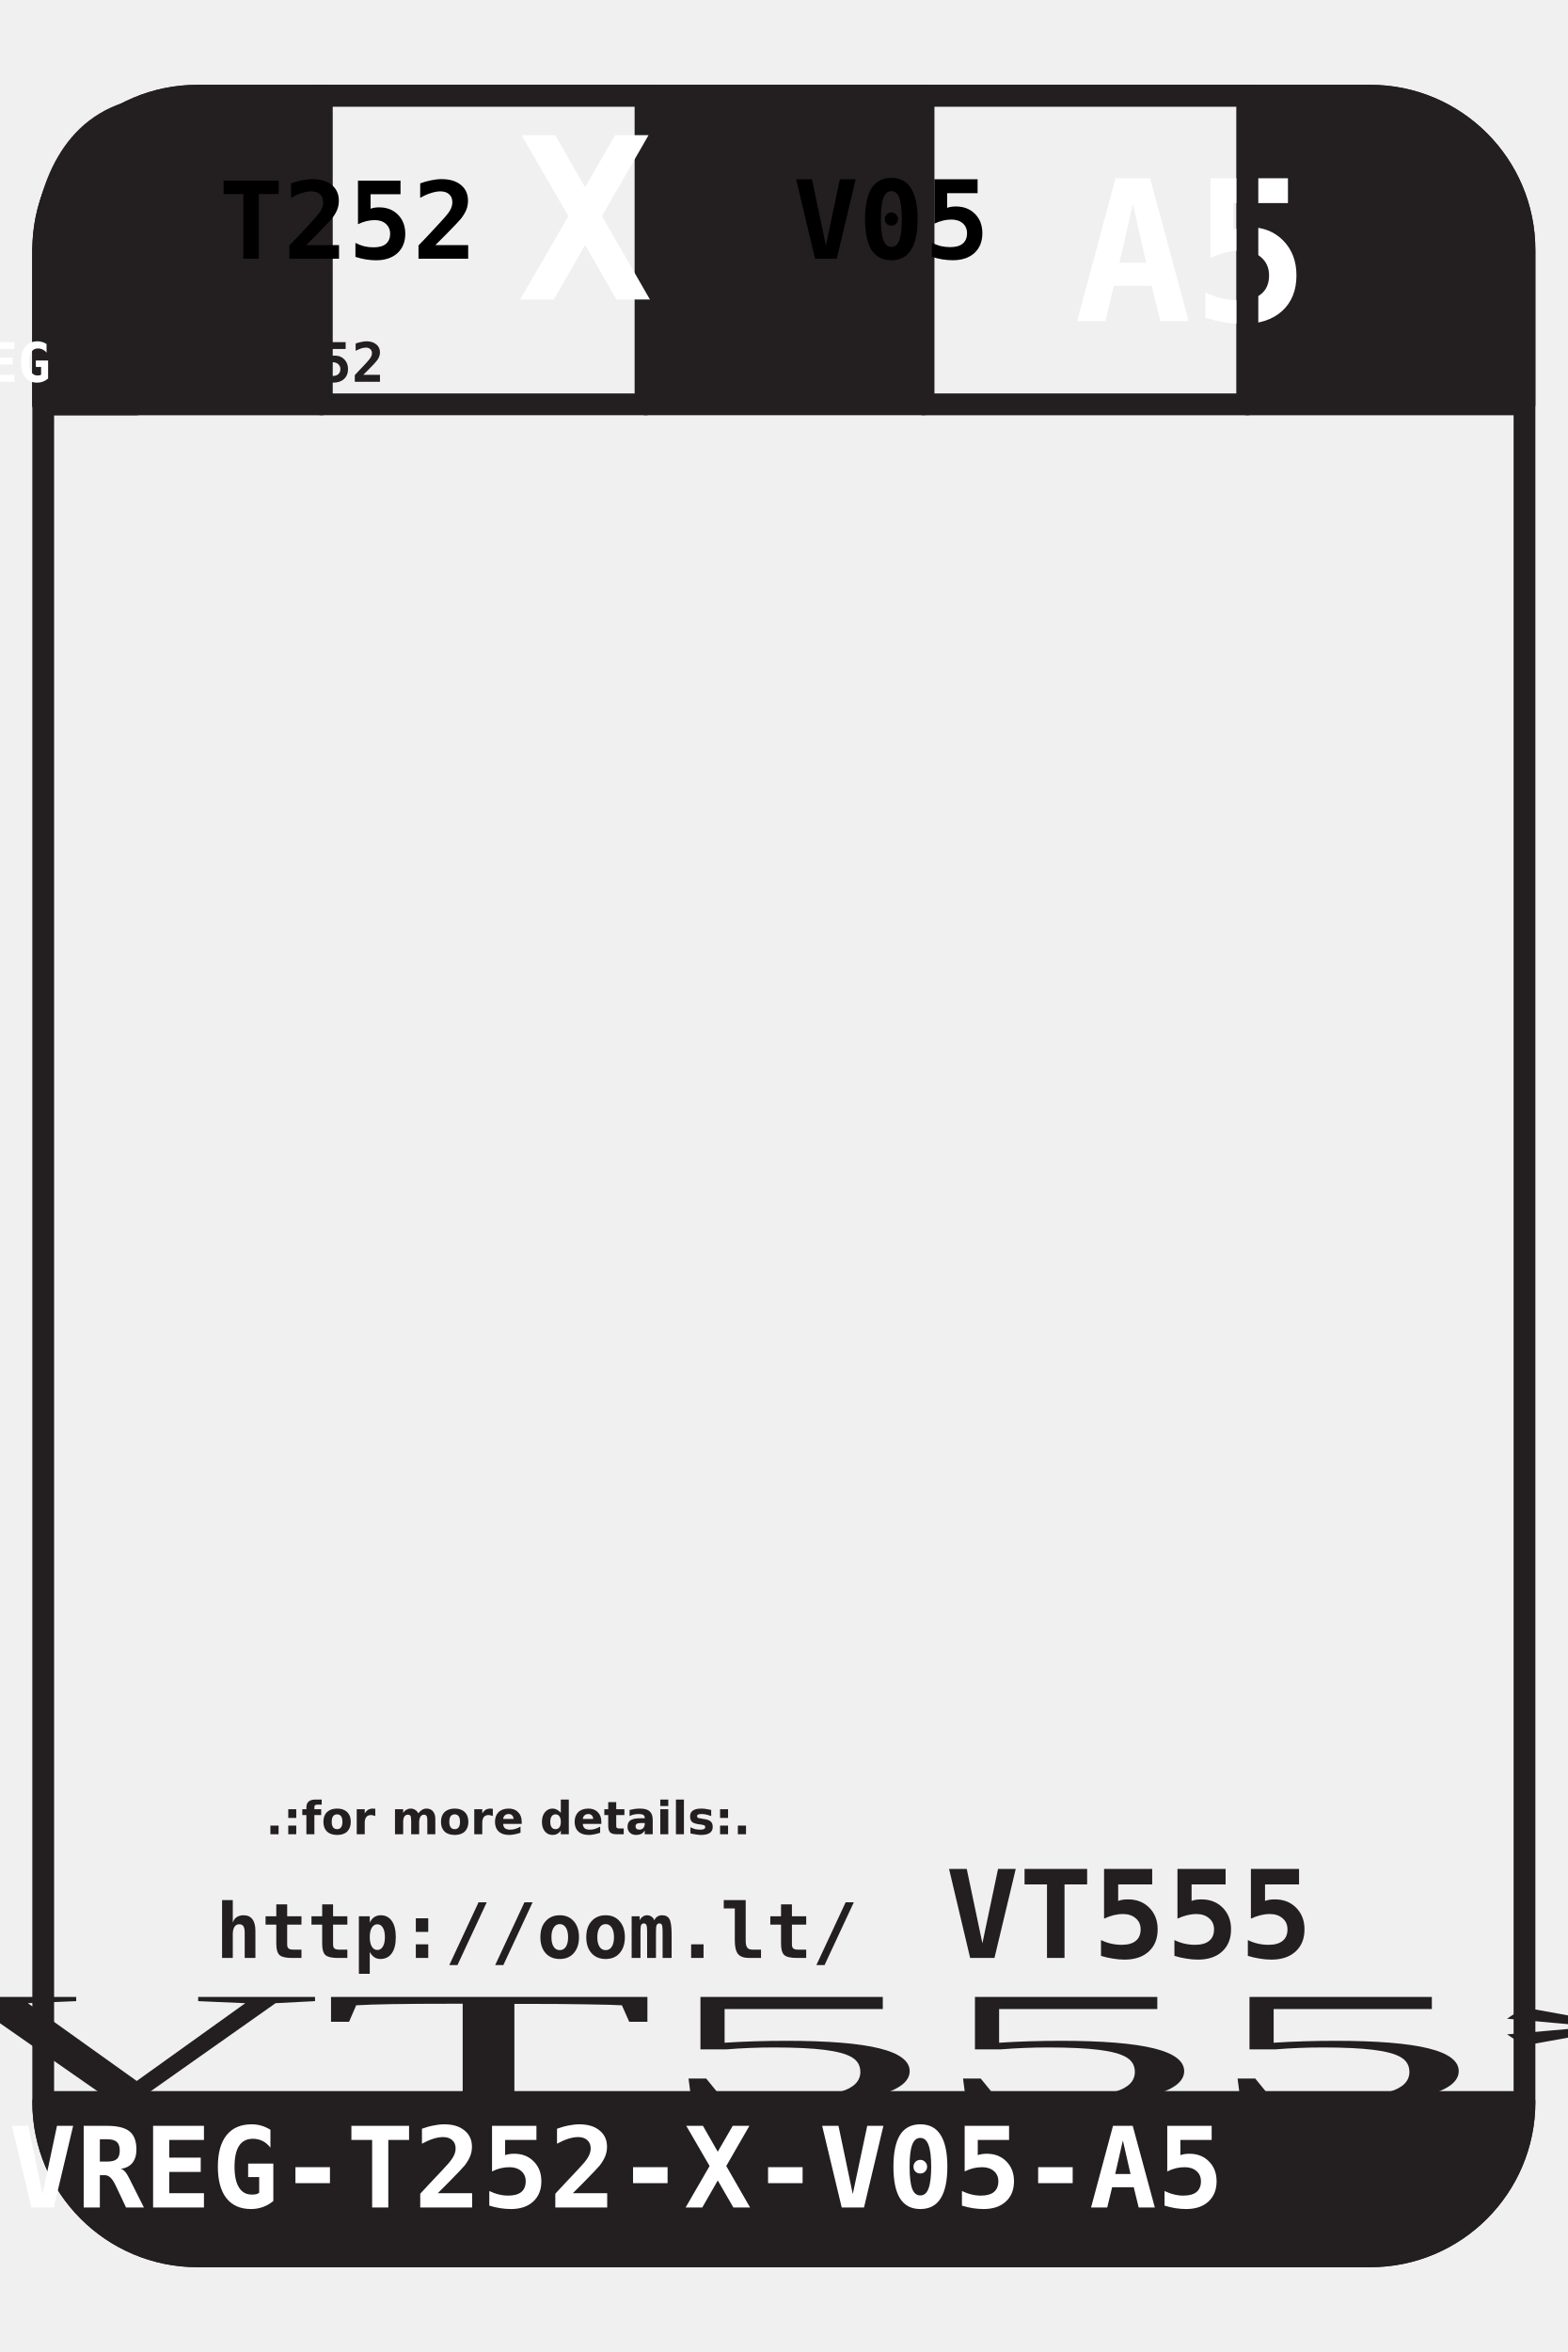
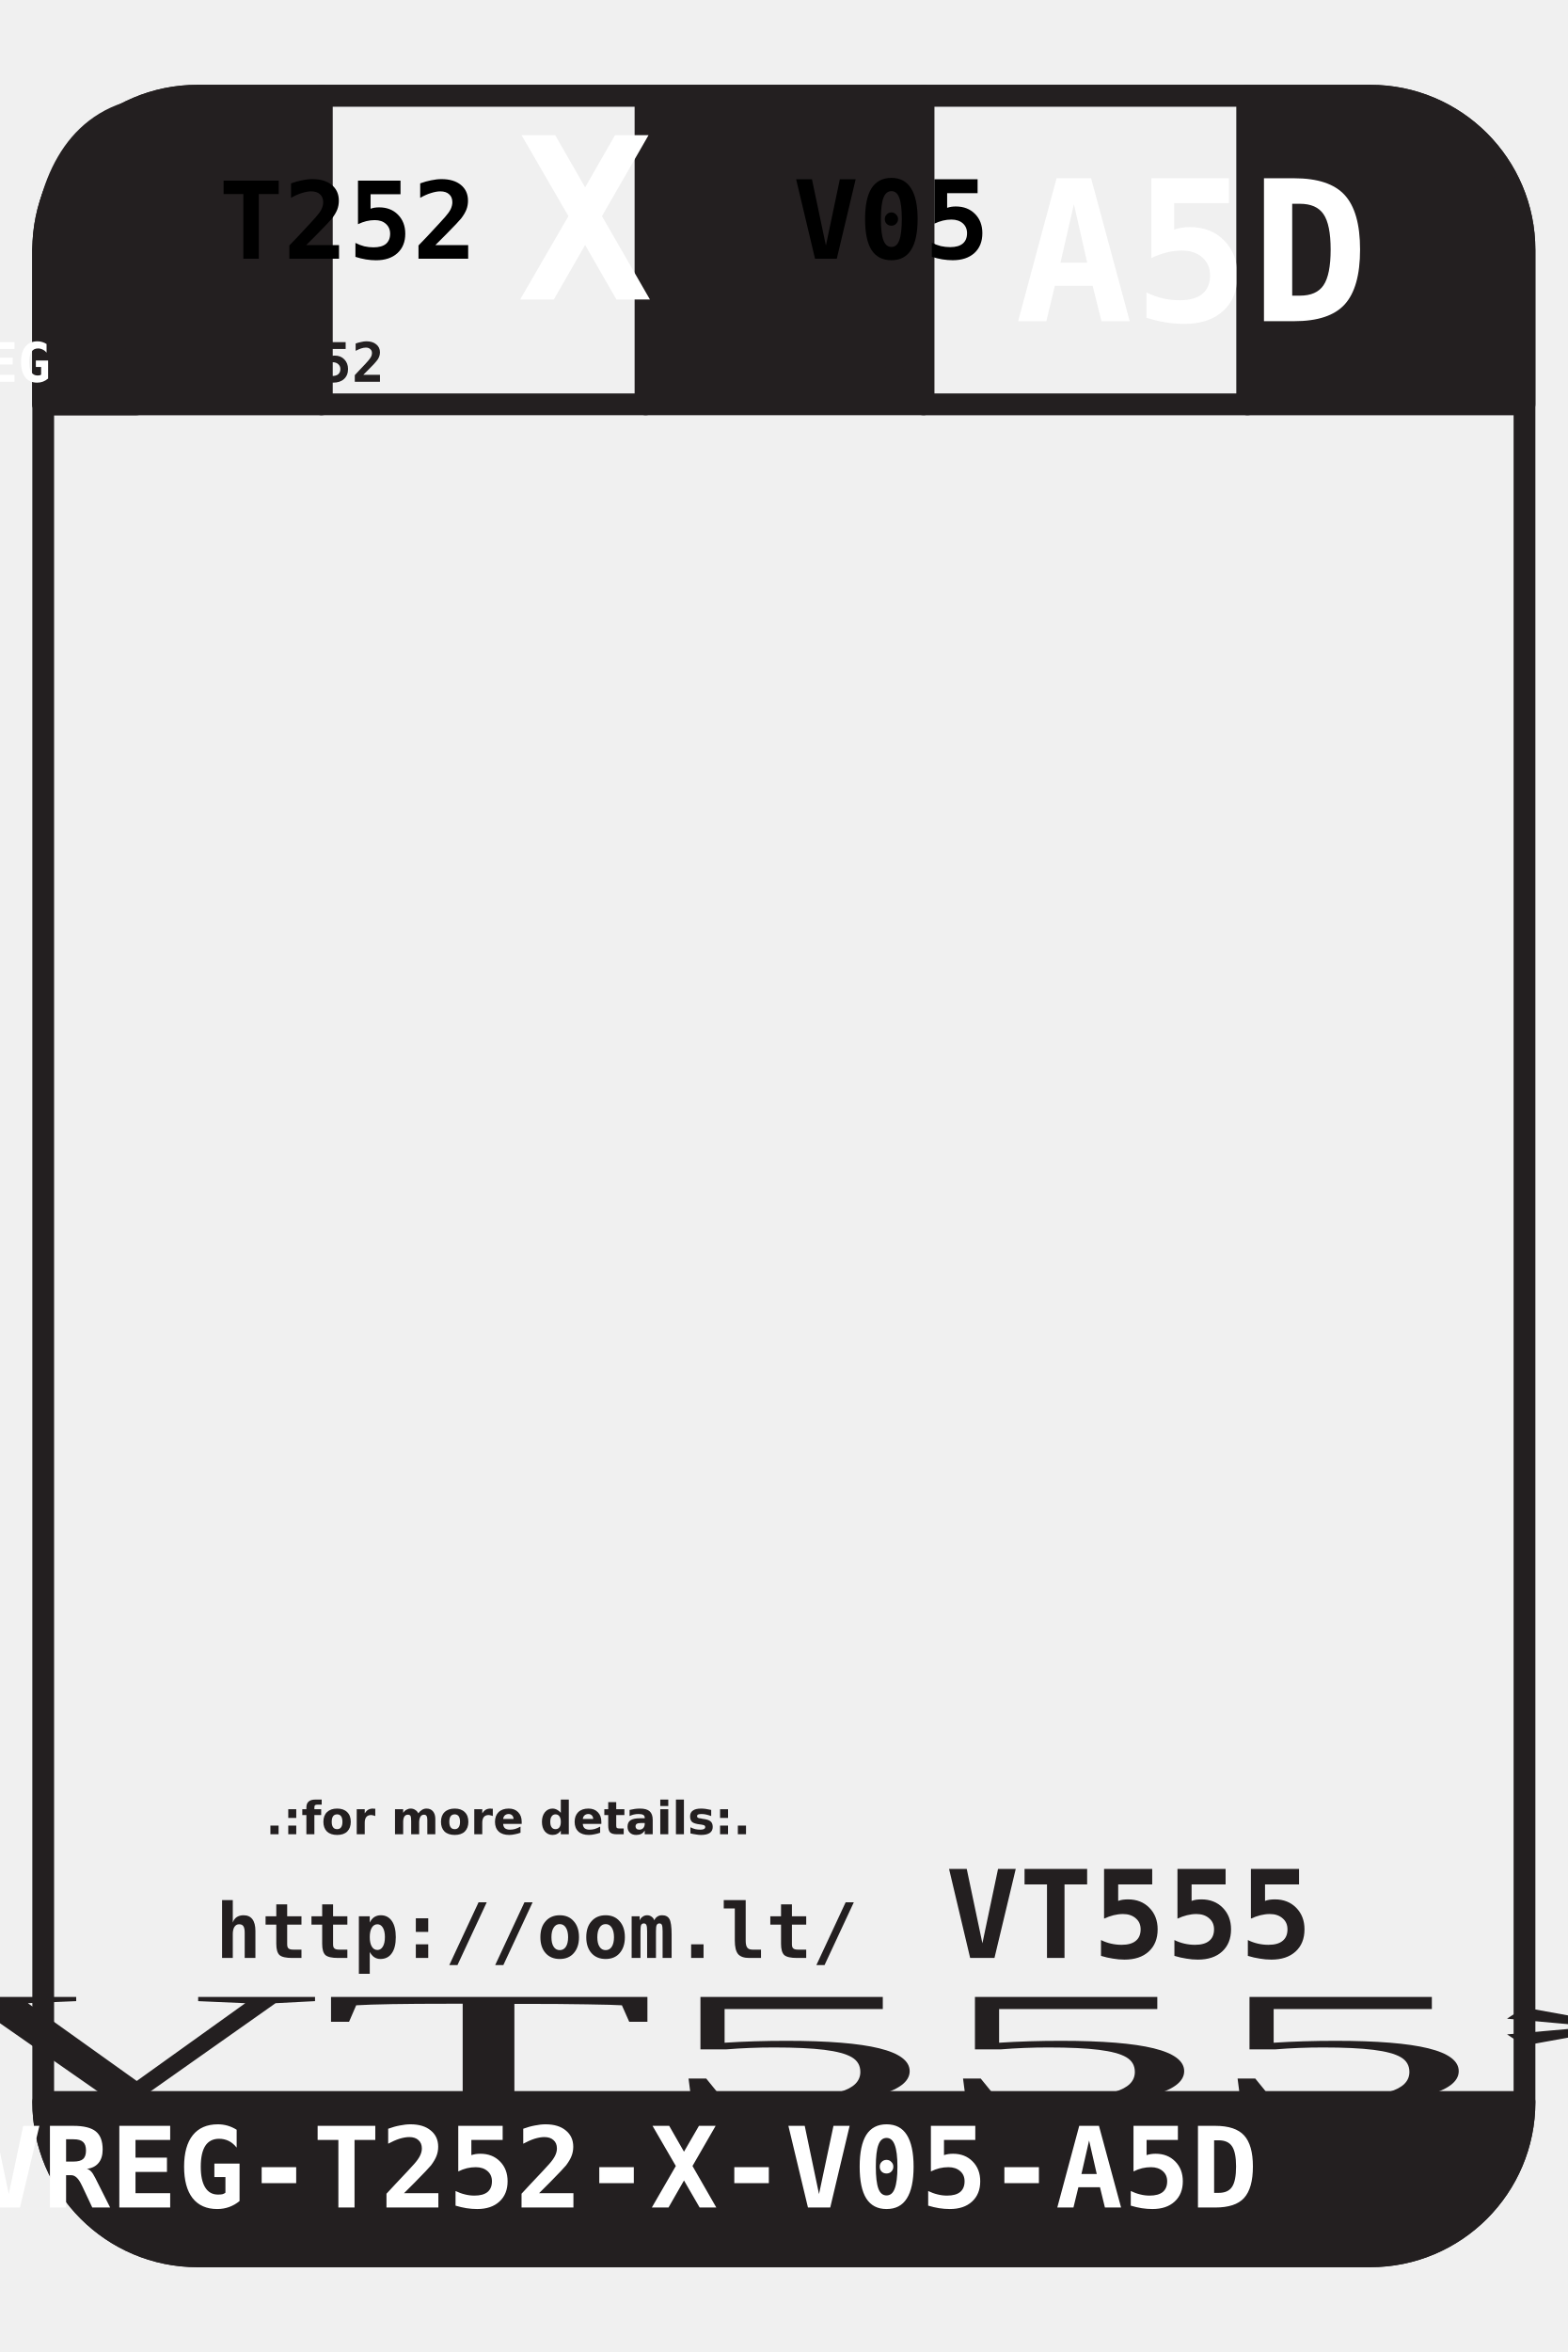
<svg xmlns="http://www.w3.org/2000/svg" id="svg3419" version="1.1" width="180" height="270" xml:space="preserve">
  <defs id="defs3423" />
  <g id="g3427" transform="matrix(1.25,0,0,-1.25,0,270)">
    <path d="m 3.969,193.039 c 0,7.826 6.347,14.173 14.173,14.173 l 107.717,0 c 7.826,0 14.173,-6.347 14.173,-14.173 l 0,-170.079 c 0,-7.826 -6.347,-14.173 -14.173,-14.173 l -107.717,0 c -7.826,0 -14.173,6.347 -14.173,14.173 l 0,170.079 z" style="fill:none;stroke:#231f20;stroke-width:2;stroke-linecap:round;stroke-linejoin:round;stroke-miterlimit:22.926;stroke-opacity:1;stroke-dasharray:none" id="path3429" />
    <text transform="scale(1,-1)" id="text3439" x="71.998" y="-326.037" style="text-align:center;text-anchor:middle">
      <tspan style="font-size:6px;font-variant:normal;font-weight:bold;text-align:center;writing-mode:lr-tb;text-anchor:middle;fill:#231f20;fill-opacity:1;fill-rule:nonzero;stroke:none;font-family:Helvetica LT;-inkscape-font-specification:Helvetica LT Bold" id="tspan3441" y="-326.037" x="71.998" />
    </text>
    <text transform="matrix(1,0,0,-1,54.1817,47.5475)" id="text3443" x="17.943" y="0" style="text-anchor:middle;text-align:center">
      <tspan style="font-size:4.201px;font-variant:normal;font-weight:bold;writing-mode:lr-tb;fill:#231f20;fill-opacity:1;fill-rule:nonzero;stroke:none;font-family:DejaVu Sans;-inkscape-font-specification:DejaVu Sans Bold;text-anchor:middle;text-align:center;font-style:normal;font-stretch:normal" x="0" y="0" id="tspan3445">.:for more details:.</tspan>
    </text>
    <text transform="scale(1,-1)" id="text3447" x="56.807" y="-36.191" style="text-align:center;text-anchor:middle">
      <tspan style="font-size:7.001px;font-style:normal;font-variant:normal;font-weight:bold;font-stretch:normal;text-align:center;writing-mode:lr-tb;text-anchor:middle;fill:#231f20;fill-opacity:1;fill-rule:nonzero;stroke:none;font-family:DejaVu Sans Mono;-inkscape-font-specification:DejaVu Sans Mono Bold" x="56.807" y="-36.191" id="tspan3449">http://oom.lt/</tspan>
    </text>
    <text transform="scale(1,-1)" id="text3451" x="86.863" y="-36.191" style="text-align:start;text-anchor:start">
      <tspan style="font-size:11.202px;font-variant:normal;font-weight:bold;text-align:start;writing-mode:lr-tb;text-anchor:start;fill:#231f20;fill-opacity:1;fill-rule:nonzero;stroke:none;font-family:DejaVu Sans Mono;-inkscape-font-specification:DejaVu Sans Mono Bold;font-style:normal;font-stretch:normal" x="86.863" y="-36.191" id="tspan3453">VT555</tspan>
    </text>
    <text transform="matrix(1,0,0,-0.2937634,14.7144,22.9039)" id="text3455" x="57.305" y="0" style="text-align:center;text-anchor:middle">
      <tspan style="font-size:50.435px;font-variant:normal;font-weight:normal;text-align:center;writing-mode:lr-tb;text-anchor:middle;fill:#231f20;fill-opacity:1;fill-rule:nonzero;stroke:none;font-family:Free 3 of 9 Extended;-inkscape-font-specification:Free3of9Extended" x="57.305" y="0" id="tspan3457">*VT555*</tspan>
    </text>
    <path d="m 29.541,178.866 0,28.346 -11.4,0 c -7.826,0 -14.173,-6.347 -14.173,-14.173 l 0,-14.173 25.573,0 z" style="fill:#231f20;fill-opacity:1;fill-rule:evenodd;stroke:#231f20;stroke-width:2;stroke-linecap:round;stroke-linejoin:round;stroke-miterlimit:22.926;stroke-opacity:1;stroke-dasharray:none" id="path3593" />
    <path d="m 140.031,193.039 c 0,7.826 -6.347,14.173 -14.173,14.173 l -11.277,0 0,-28.346 25.451,0 0,14.173 z" style="fill:#231f20;fill-opacity:1;fill-rule:evenodd;stroke:#231f20;stroke-width:2;stroke-linecap:round;stroke-linejoin:round;stroke-miterlimit:22.926;stroke-opacity:1;stroke-dasharray:none" id="path3595" />
    <path d="m 59.305,207.213 25.512,0 0,-28.346 -25.512,0 0,28.346 z" style="fill:#231f20;fill-opacity:1;fill-rule:evenodd;stroke:#231f20;stroke-width:2;stroke-linecap:round;stroke-linejoin:round;stroke-miterlimit:22.926;stroke-opacity:1;stroke-dasharray:none" id="path3597" />
    <text transform="scale(1,-1)" id="text3603" x="127.539" y="-186.501" style="font-style:normal;font-variant:normal;font-weight:bold;font-stretch:normal;text-align:center;text-anchor:middle;fill:#ffffff;font-family:DejaVu Sans Mono;-inkscape-font-specification:DejaVu Sans Mono Bold">
-       <tspan style="font-size:18px;font-style:normal;font-variant:normal;font-weight:bold;font-stretch:normal;text-align:center;writing-mode:lr-tb;text-anchor:middle;fill:#ffffff;fill-opacity:1;fill-rule:nonzero;stroke:none;font-family:DejaVu Sans Mono;-inkscape-font-specification:DejaVu Sans Mono Bold" x="127.539" y="-186.501" id="tspan3605">A5</tspan>
+       <tspan style="font-size:18px;font-style:normal;font-variant:normal;font-weight:bold;font-stretch:normal;text-align:center;writing-mode:lr-tb;text-anchor:middle;fill:#ffffff;fill-opacity:1;fill-rule:nonzero;stroke:none;font-family:DejaVu Sans Mono;-inkscape-font-specification:DejaVu Sans Mono Bold" x="127.539" y="-186.501" id="tspan3605">A5D</tspan>
    </text>
    <path d="m 29.541,207.213 29.764,0 0,-28.346 -29.764,0 0,28.346 z" style="fill:none;stroke:#231f20;stroke-width:2;stroke-linecap:round;stroke-linejoin:round;stroke-miterlimit:22.926;stroke-opacity:1;stroke-dasharray:none" id="path3607" />
    <path d="m 84.817,207.212 29.764,0 0,-28.346 -29.764,0 0,28.346 z" style="fill:none;stroke:#231f20;stroke-width:2;stroke-linecap:round;stroke-linejoin:round;stroke-miterlimit:22.926;stroke-opacity:1;stroke-dasharray:none" id="path3609" />
    <text transform="scale(1,-1)" id="text3611" x="44.674" y="-192.239" style="font-size:8.444px;font-style:normal;font-variant:normal;font-weight:bold;font-stretch:normal;text-align:center;text-anchor:middle;fill:#000000;font-family:DejaVu Sans Mono;-inkscape-font-specification:DejaVu Sans Mono Bold">
      <tspan style="font-size:9.851px;font-style:normal;font-variant:normal;font-weight:bold;font-stretch:normal;text-align:center;writing-mode:lr-tb;text-anchor:middle;fill:#000000;fill-opacity:1;fill-rule:nonzero;stroke:none;font-family:DejaVu Sans Mono;-inkscape-font-specification:DejaVu Sans Mono Bold" x="44.674" y="-192.239" id="tspan3613">T252</tspan>
    </text>
    <text transform="scale(1,-1)" id="text3615" x="99.941" y="-192.241" style="font-style:normal;font-variant:normal;font-weight:bold;font-stretch:normal;text-align:center;text-anchor:middle;fill:#000000;font-family:DejaVu Sans Mono;-inkscape-font-specification:DejaVu Sans Mono Bold">
      <tspan style="font-size:10px;font-style:normal;font-variant:normal;font-weight:bold;font-stretch:normal;text-align:center;writing-mode:lr-tb;text-anchor:middle;fill:#000000;fill-opacity:1;fill-rule:nonzero;stroke:none;font-family:DejaVu Sans Mono;-inkscape-font-specification:DejaVu Sans Mono Bold" x="99.941" y="-192.241" id="tspan3617">V05</tspan>
    </text>
    <text transform="scale(1,-1)" id="text3623" x="71.95" y="-180.937" style="font-style:normal;font-variant:normal;font-weight:bold;font-stretch:normal;text-align:center;text-anchor:middle;fill:#ffffff;font-family:DejaVu Sans Mono;-inkscape-font-specification:DejaVu Sans Mono Bold">
      <tspan style="font-size:5px;font-style:normal;font-variant:normal;font-weight:bold;font-stretch:normal;text-align:center;writing-mode:lr-tb;text-anchor:middle;fill:#ffffff;fill-opacity:1;fill-rule:nonzero;stroke:none;font-family:DejaVu Sans Mono;-inkscape-font-specification:DejaVu Sans Mono Bold" x="71.95" y="-180.937" id="tspan3625" />
    </text>
    <text transform="scale(1,-1)" id="text3631" x="44.348" y="-180.937" style="font-style:normal;font-variant:normal;font-weight:bold;font-stretch:normal;text-align:center;text-anchor:middle;font-family:DejaVu Sans Mono;-inkscape-font-specification:DejaVu Sans Mono Bold">
      <tspan style="font-size:5px;font-style:normal;font-variant:normal;font-weight:bold;font-stretch:normal;text-align:center;writing-mode:lr-tb;text-anchor:middle;fill:#231f20;fill-opacity:1;fill-rule:nonzero;stroke:none;font-family:DejaVu Sans Mono;-inkscape-font-specification:DejaVu Sans Mono Bold" x="44.348" y="-180.937" id="tspan3633">TO-252</tspan>
    </text>
    <text transform="scale(1,-1)" id="text3619" x="247.712" y="-188.494" style="font-style:normal;font-variant:normal;font-weight:bold;font-stretch:normal;text-align:end;text-anchor:end;fill:#ffffff;font-family:DejaVu Sans Mono;-inkscape-font-specification:DejaVu Sans Mono Bold">
      <tspan style="font-size:20.706px;font-style:normal;font-variant:normal;font-weight:bold;font-stretch:normal;text-align:end;writing-mode:lr-tb;text-anchor:end;fill:#ffffff;fill-opacity:1;fill-rule:nonzero;stroke:none;font-family:DejaVu Sans Mono;-inkscape-font-specification:DejaVu Sans Mono Bold" x="25.471" y="-188.494" id="tspan3621">VREG</tspan>
    </text>
    <path id="use3031" style="fill:#231f20;fill-opacity:1;fill-rule:evenodd;stroke:#231f20;stroke-width:2;stroke-linecap:round;stroke-linejoin:round;stroke-miterlimit:22.926;stroke-opacity:1;stroke-dasharray:none" d="m 12.534,178.866 0.164,27.036 C 6.573,204.607 4.348,198.675 3.968,193.039 l 0,-14.173 z" />
    <text transform="scale(1,-1)" id="text3627" x="76.459" y="-188.494" style="font-style:normal;font-variant:normal;font-weight:bold;font-stretch:normal;text-align:center;text-anchor:middle;fill:#ffffff;font-family:DejaVu Sans Mono;-inkscape-font-specification:DejaVu Sans Mono Bold">
      <tspan style="font-size:20.706px;font-style:normal;font-variant:normal;font-weight:bold;font-stretch:normal;text-align:center;writing-mode:lr-tb;text-anchor:middle;fill:#ffffff;fill-opacity:1;fill-rule:nonzero;stroke:none;font-family:DejaVu Sans Mono;-inkscape-font-specification:DejaVu Sans Mono Bold" x="71.808" y="-188.494" id="tspan3629">X</tspan>
    </text>
    <text transform="scale(1,-1)" id="text3635" x="99.728" y="-180.937" style="font-style:normal;font-variant:normal;font-weight:bold;font-stretch:normal;text-align:center;text-anchor:middle;font-family:DejaVu Sans Mono;-inkscape-font-specification:DejaVu Sans Mono Bold">
      <tspan style="font-size:5px;font-style:normal;font-variant:normal;font-weight:bold;font-stretch:normal;text-align:center;writing-mode:lr-tb;text-anchor:middle;fill:#231f20;fill-opacity:1;fill-rule:nonzero;stroke:none;font-family:DejaVu Sans Mono;-inkscape-font-specification:DejaVu Sans Mono Bold" x="99.728" y="-180.937" id="tspan3637">5v</tspan>
    </text>
    <path d="m 3.969,22.961 136.063,0" style="fill:none;stroke:#231f20;stroke-opacity:1;stroke-width:0.216;stroke-linecap:butt;stroke-linejoin:miter;stroke-miterlimit:22.926;stroke-dasharray:none" id="path3639" />
    <path d="m 3.969,22.961 136.063,0 0,0 c 0,-7.826 -6.347,-14.173 -14.173,-14.173 l -107.717,0 c -7.826,0 -14.173,6.347 -14.173,14.173 z" style="fill:#231f20;fill-opacity:1;fill-rule:evenodd;stroke:#231f20;stroke-opacity:1;stroke-width:2;stroke-linecap:round;stroke-linejoin:round;stroke-miterlimit:22.926;stroke-dasharray:none" id="path3641" />
    <text transform="scale(1,-1)" id="text3643" x="72.138" y="-13.271" style="font-size:10.302px;text-align:center;text-anchor:middle;-inkscape-font-specification:DejaVu Sans Mono Bold;font-family:DejaVu Sans Mono;font-weight:bold;font-style:normal;font-stretch:normal;font-variant:normal">
-       <tspan style="font-size:10.302px;font-variant:normal;font-weight:bold;text-align:center;writing-mode:lr-tb;text-anchor:middle;fill:#ffffff;fill-opacity:1;fill-rule:nonzero;stroke:none;font-family:DejaVu Sans Mono;-inkscape-font-specification:DejaVu Sans Mono Bold;font-style:normal;font-stretch:normal" x="72.138" y="-13.271" id="tspan3645">VREG-T252-X-V05-A5</tspan>
+       <tspan style="font-size:10.302px;font-variant:normal;font-weight:bold;text-align:center;writing-mode:lr-tb;text-anchor:middle;fill:#ffffff;fill-opacity:1;fill-rule:nonzero;stroke:none;font-family:DejaVu Sans Mono;-inkscape-font-specification:DejaVu Sans Mono Bold;font-style:normal;font-stretch:normal" x="72.138" y="-13.271" id="tspan3645">VREG-T252-X-V05-A5D</tspan>
    </text>
    <text xml:space="preserve" style="font-size:40px;font-style:normal;font-weight:bold;text-align:center;line-height:125%;letter-spacing:0px;word-spacing:0px;text-anchor:middle;fill:#000000;fill-opacity:1;stroke:none;font-family:DejaVu Sans Mono;-inkscape-font-specification:DejaVu Sans Mono Bold;font-stretch:normal;font-variant:normal" x="-21.572" y="54.974" id="text3647" transform="matrix(0.8,0,0,-0.8,0,216)">
      <tspan id="tspan3649" x="-16.025" y="54.974"> </tspan>
    </text>
    <text transform="scale(1,-1)" id="text3599" x="16.703" y="-180.937" style="font-style:normal;font-variant:normal;font-weight:bold;font-stretch:normal;text-align:center;text-anchor:middle;fill:#ffffff;font-family:DejaVu Sans Mono;-inkscape-font-specification:DejaVu Sans Mono Bold">
      <tspan style="font-size:5px;font-style:normal;font-variant:normal;font-weight:bold;font-stretch:normal;text-align:center;writing-mode:lr-tb;text-anchor:middle;fill:#ffffff;fill-opacity:1;fill-rule:nonzero;stroke:none;font-family:DejaVu Sans Mono;-inkscape-font-specification:DejaVu Sans Mono Bold" x="16.703" y="-180.937" id="tspan3601">VREG</tspan>
    </text>
  </g>
</svg>
